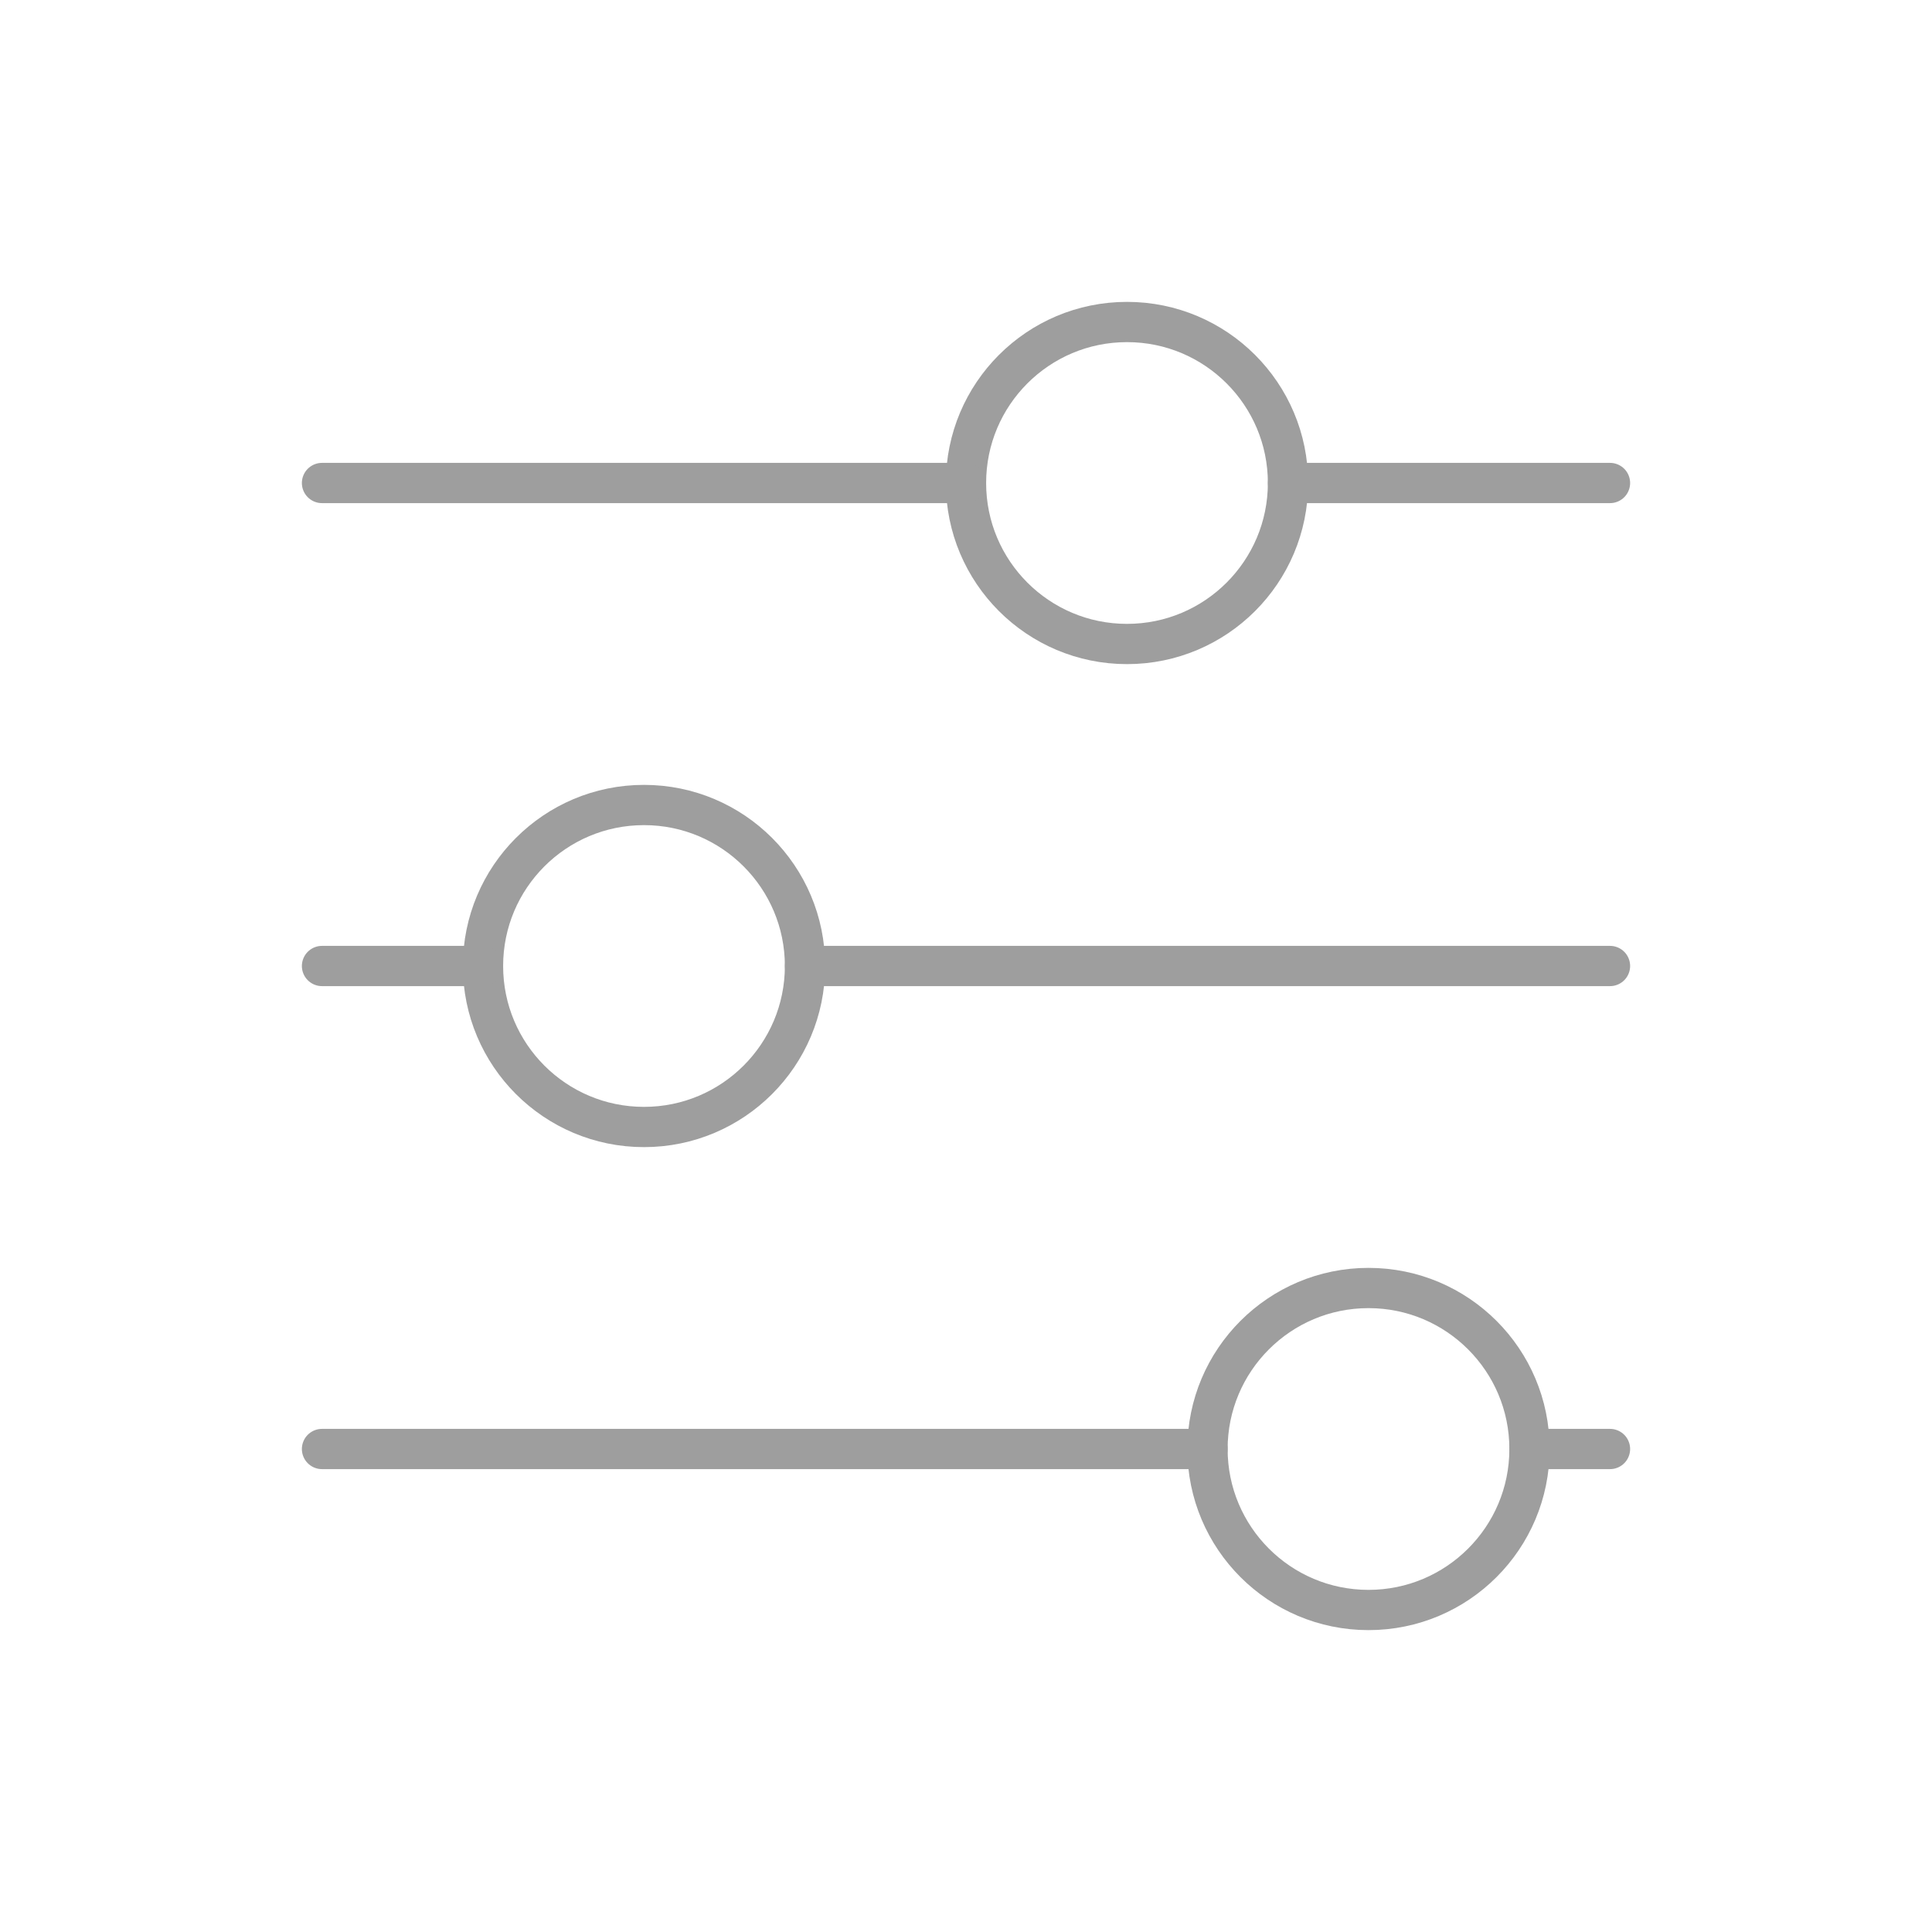
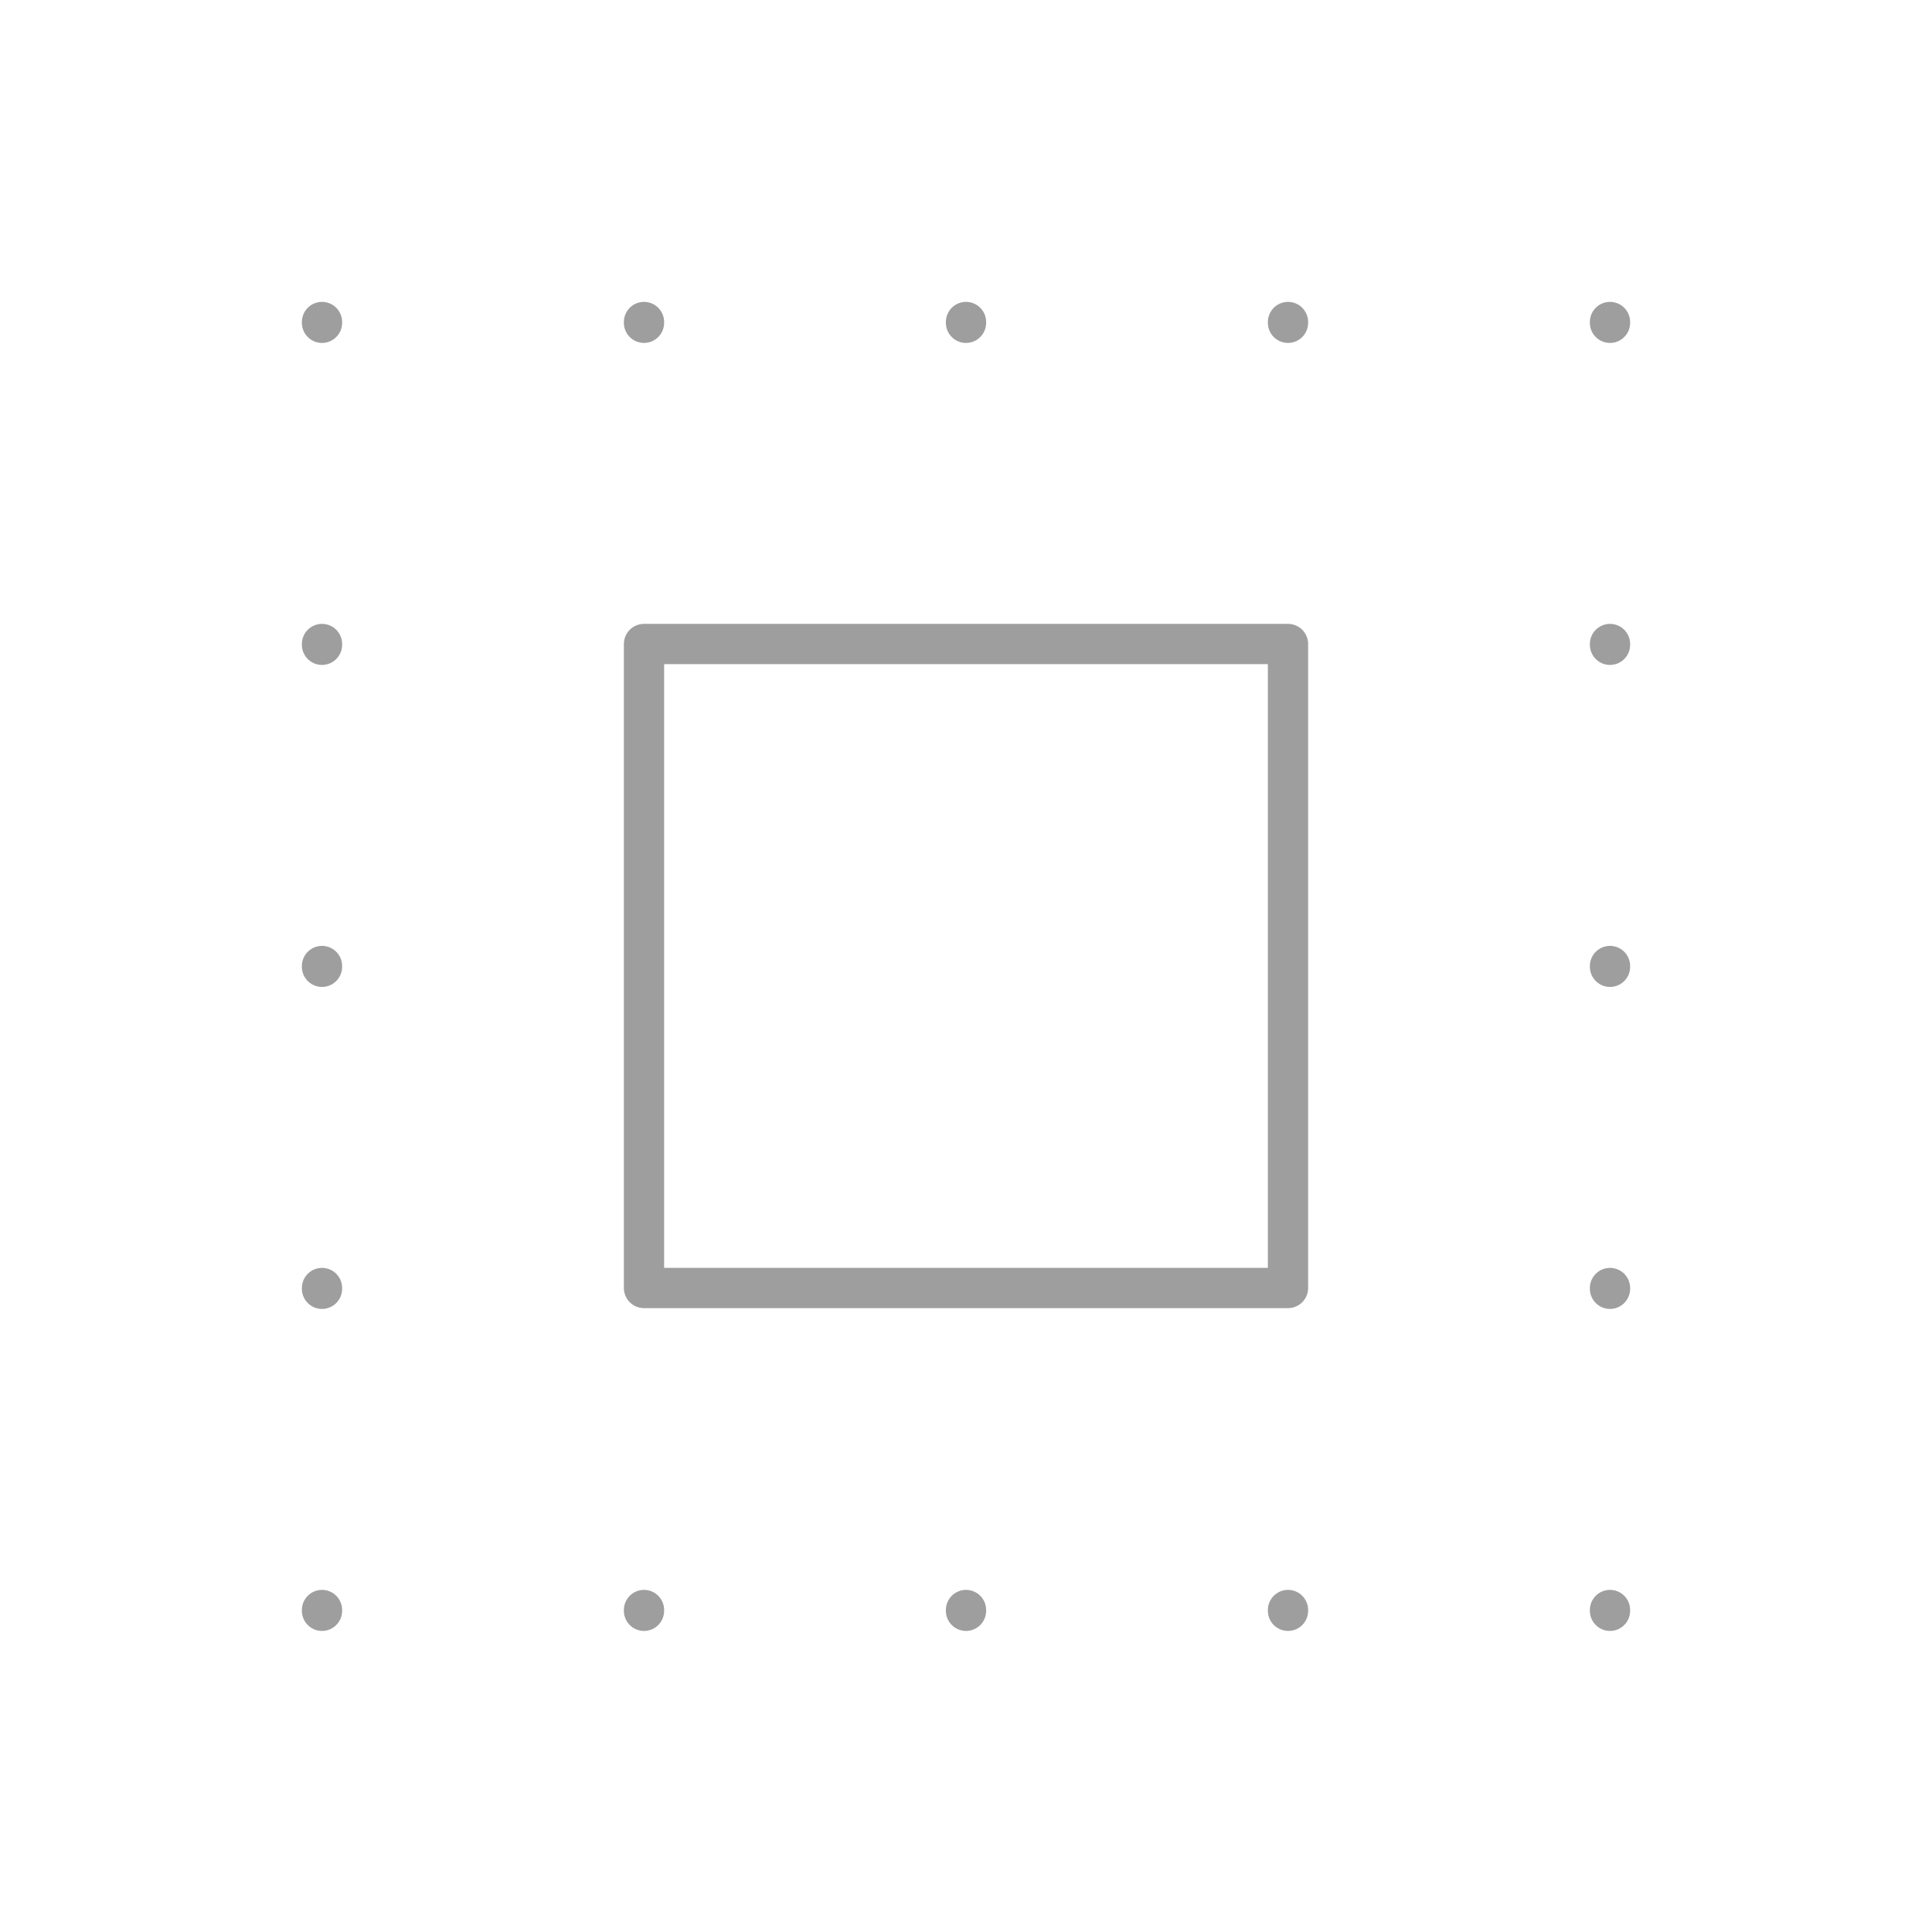
- <svg xmlns="http://www.w3.org/2000/svg" class="icon icon-tabler icon-tabler-adjustments-horizontal" width="44" height="44" viewBox="0 0 24 24" stroke-width="0.5" stroke="#9e9e9e" fill="none" stroke-linecap="round" stroke-linejoin="round">
+ <svg xmlns="http://www.w3.org/2000/svg" class="icon icon-tabler icon-tabler-box-margin" width="40" height="40" viewBox="0 0 24 24" stroke-width="0.5" stroke="#9e9e9e" fill="none" stroke-linecap="round" stroke-linejoin="round">
  <path stroke="none" d="M0 0h24v24H0z" fill="none" />
-   <circle cx="14" cy="6" r="2" />
-   <line x1="4" y1="6" x2="12" y2="6" />
-   <line x1="16" y1="6" x2="20" y2="6" />
-   <circle cx="8" cy="12" r="2" />
-   <line x1="4" y1="12" x2="6" y2="12" />
-   <line x1="10" y1="12" x2="20" y2="12" />
-   <circle cx="17" cy="18" r="2" />
-   <line x1="4" y1="18" x2="15" y2="18" />
-   <line x1="19" y1="18" x2="20" y2="18" />
+   <path d="M8 8h8v8h-8z" />
+   <path d="M4 4v.01" />
+   <path d="M8 4v.01" />
+   <path d="M12 4v.01" />
+   <path d="M16 4v.01" />
+   <path d="M20 4v.01" />
+   <path d="M4 20v.01" />
+   <path d="M8 20v.01" />
+   <path d="M12 20v.01" />
+   <path d="M16 20v.01" />
+   <path d="M20 20v.01" />
+   <path d="M20 16v.01" />
+   <path d="M20 12v.01" />
+   <path d="M20 8v.01" />
+   <path d="M4 16v.01" />
+   <path d="M4 12v.01" />
+   <path d="M4 8v.01" />
</svg>
